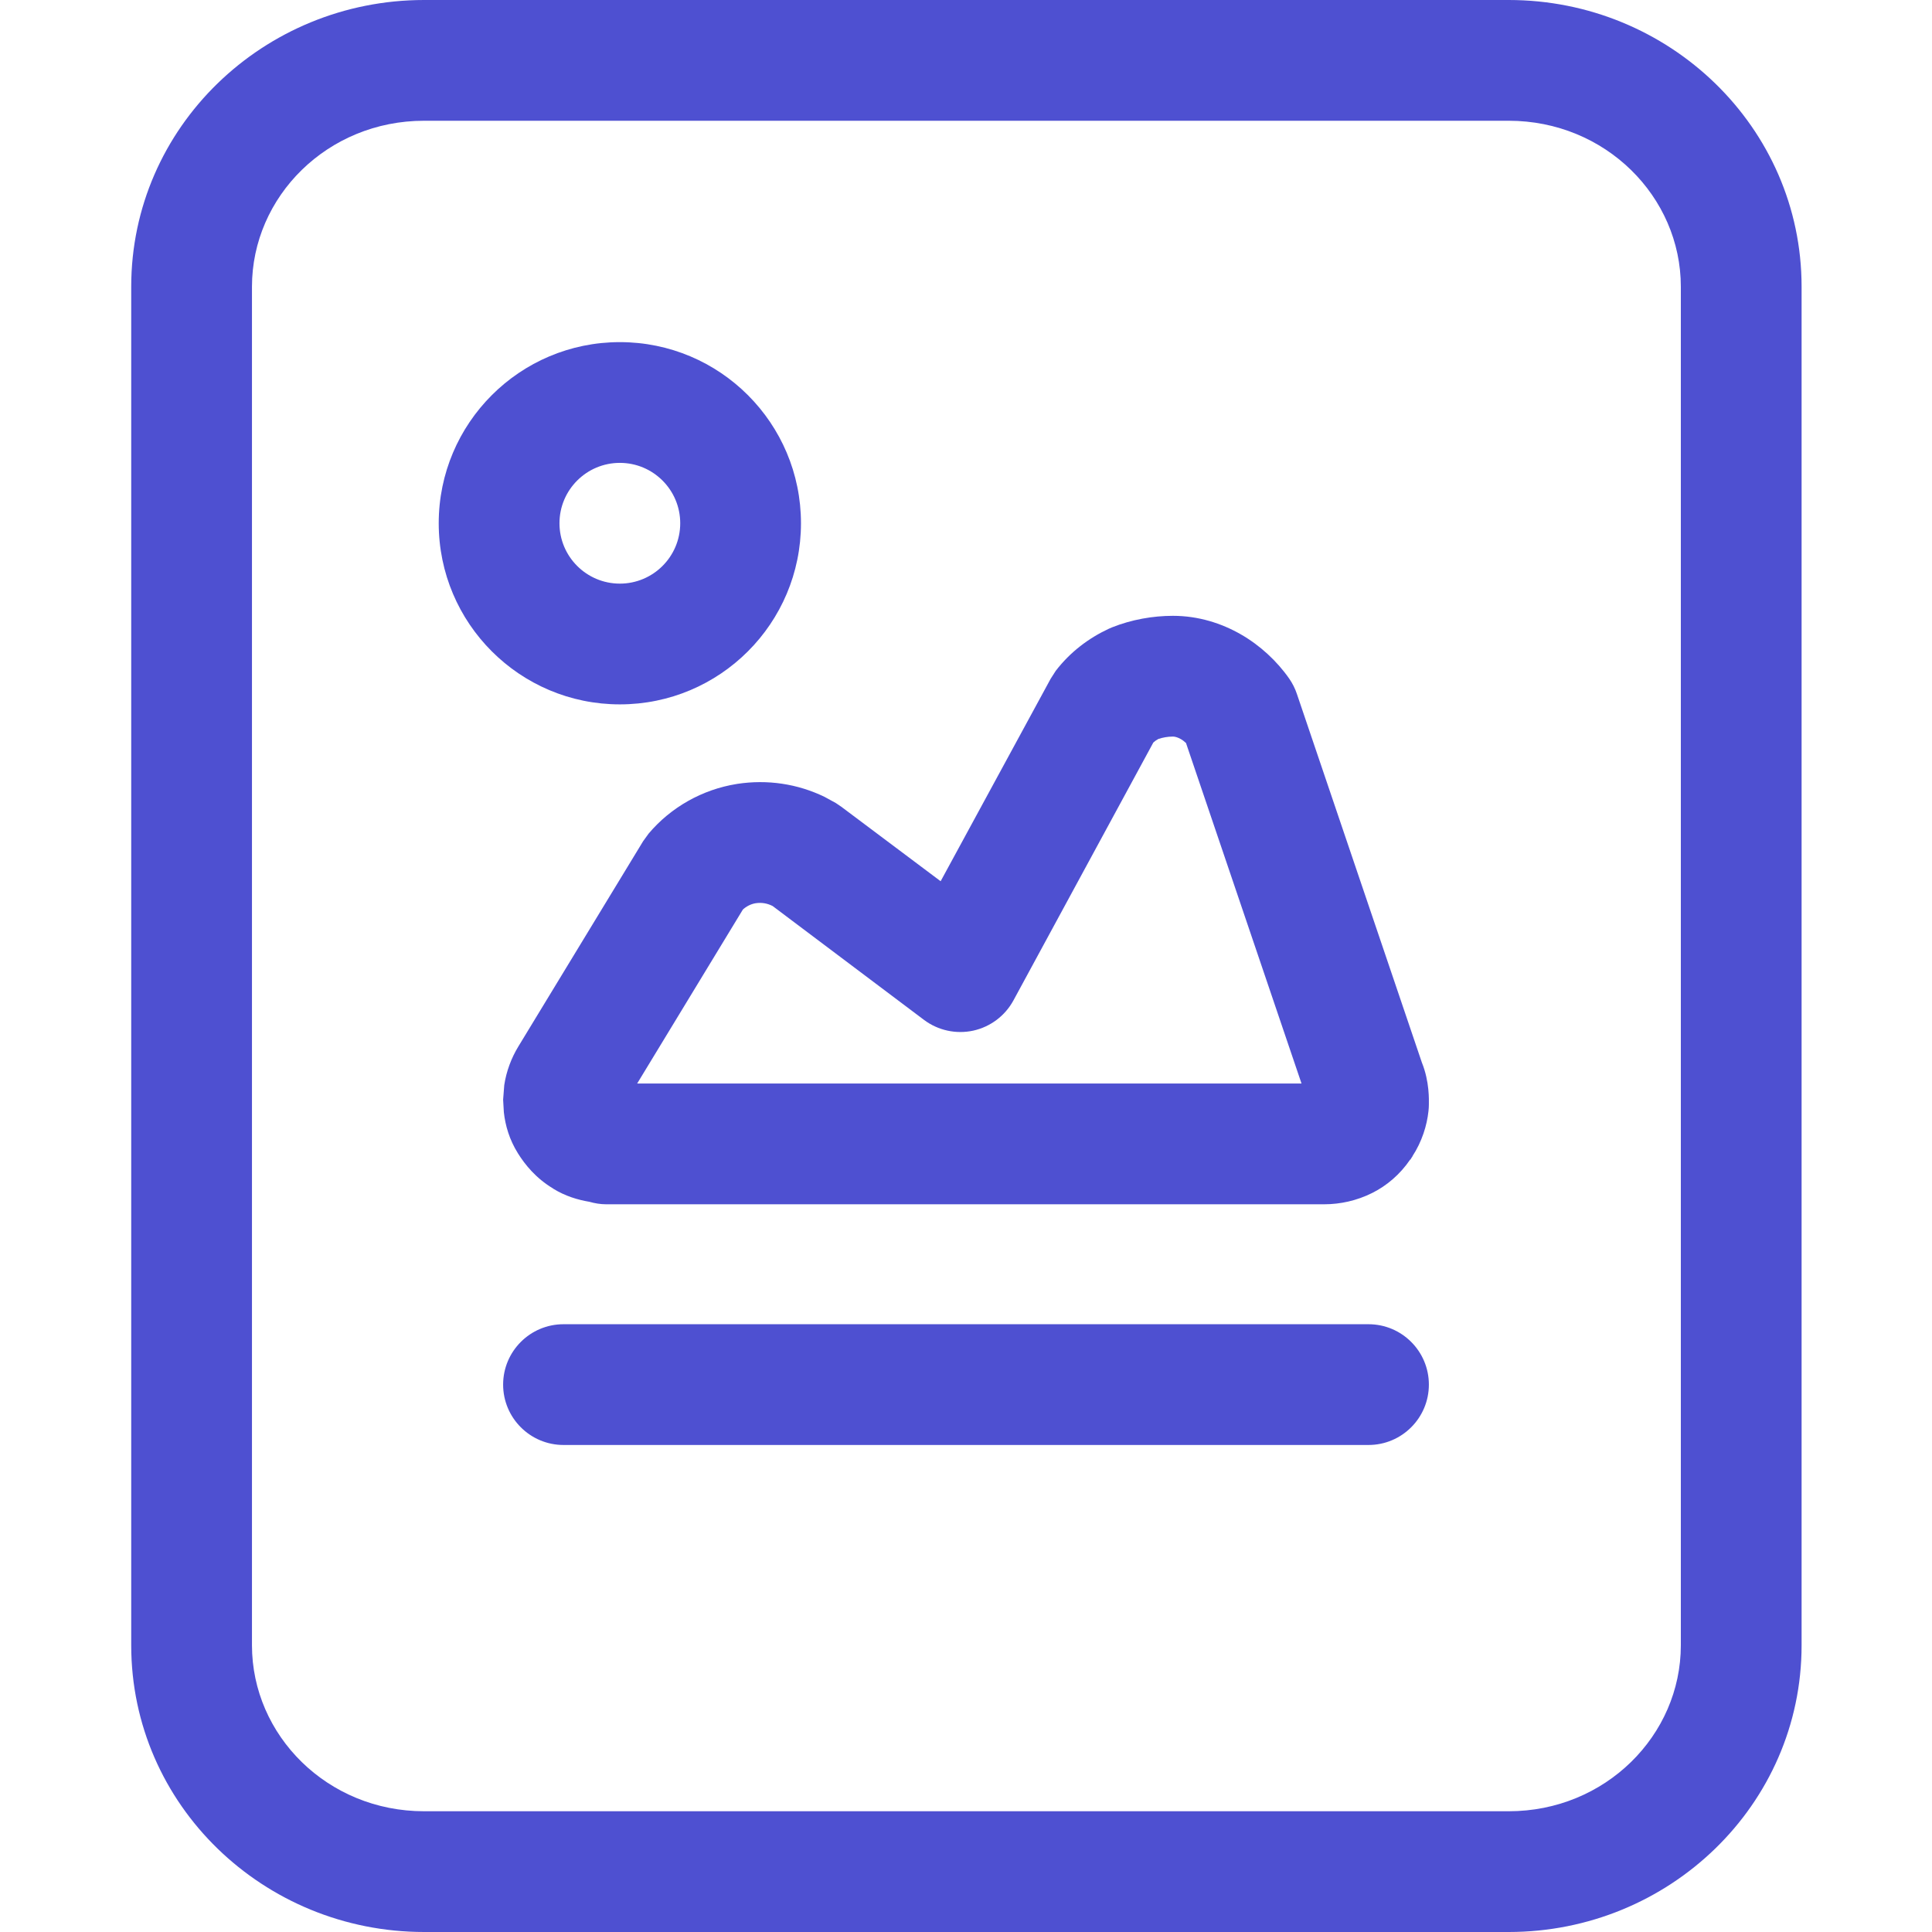
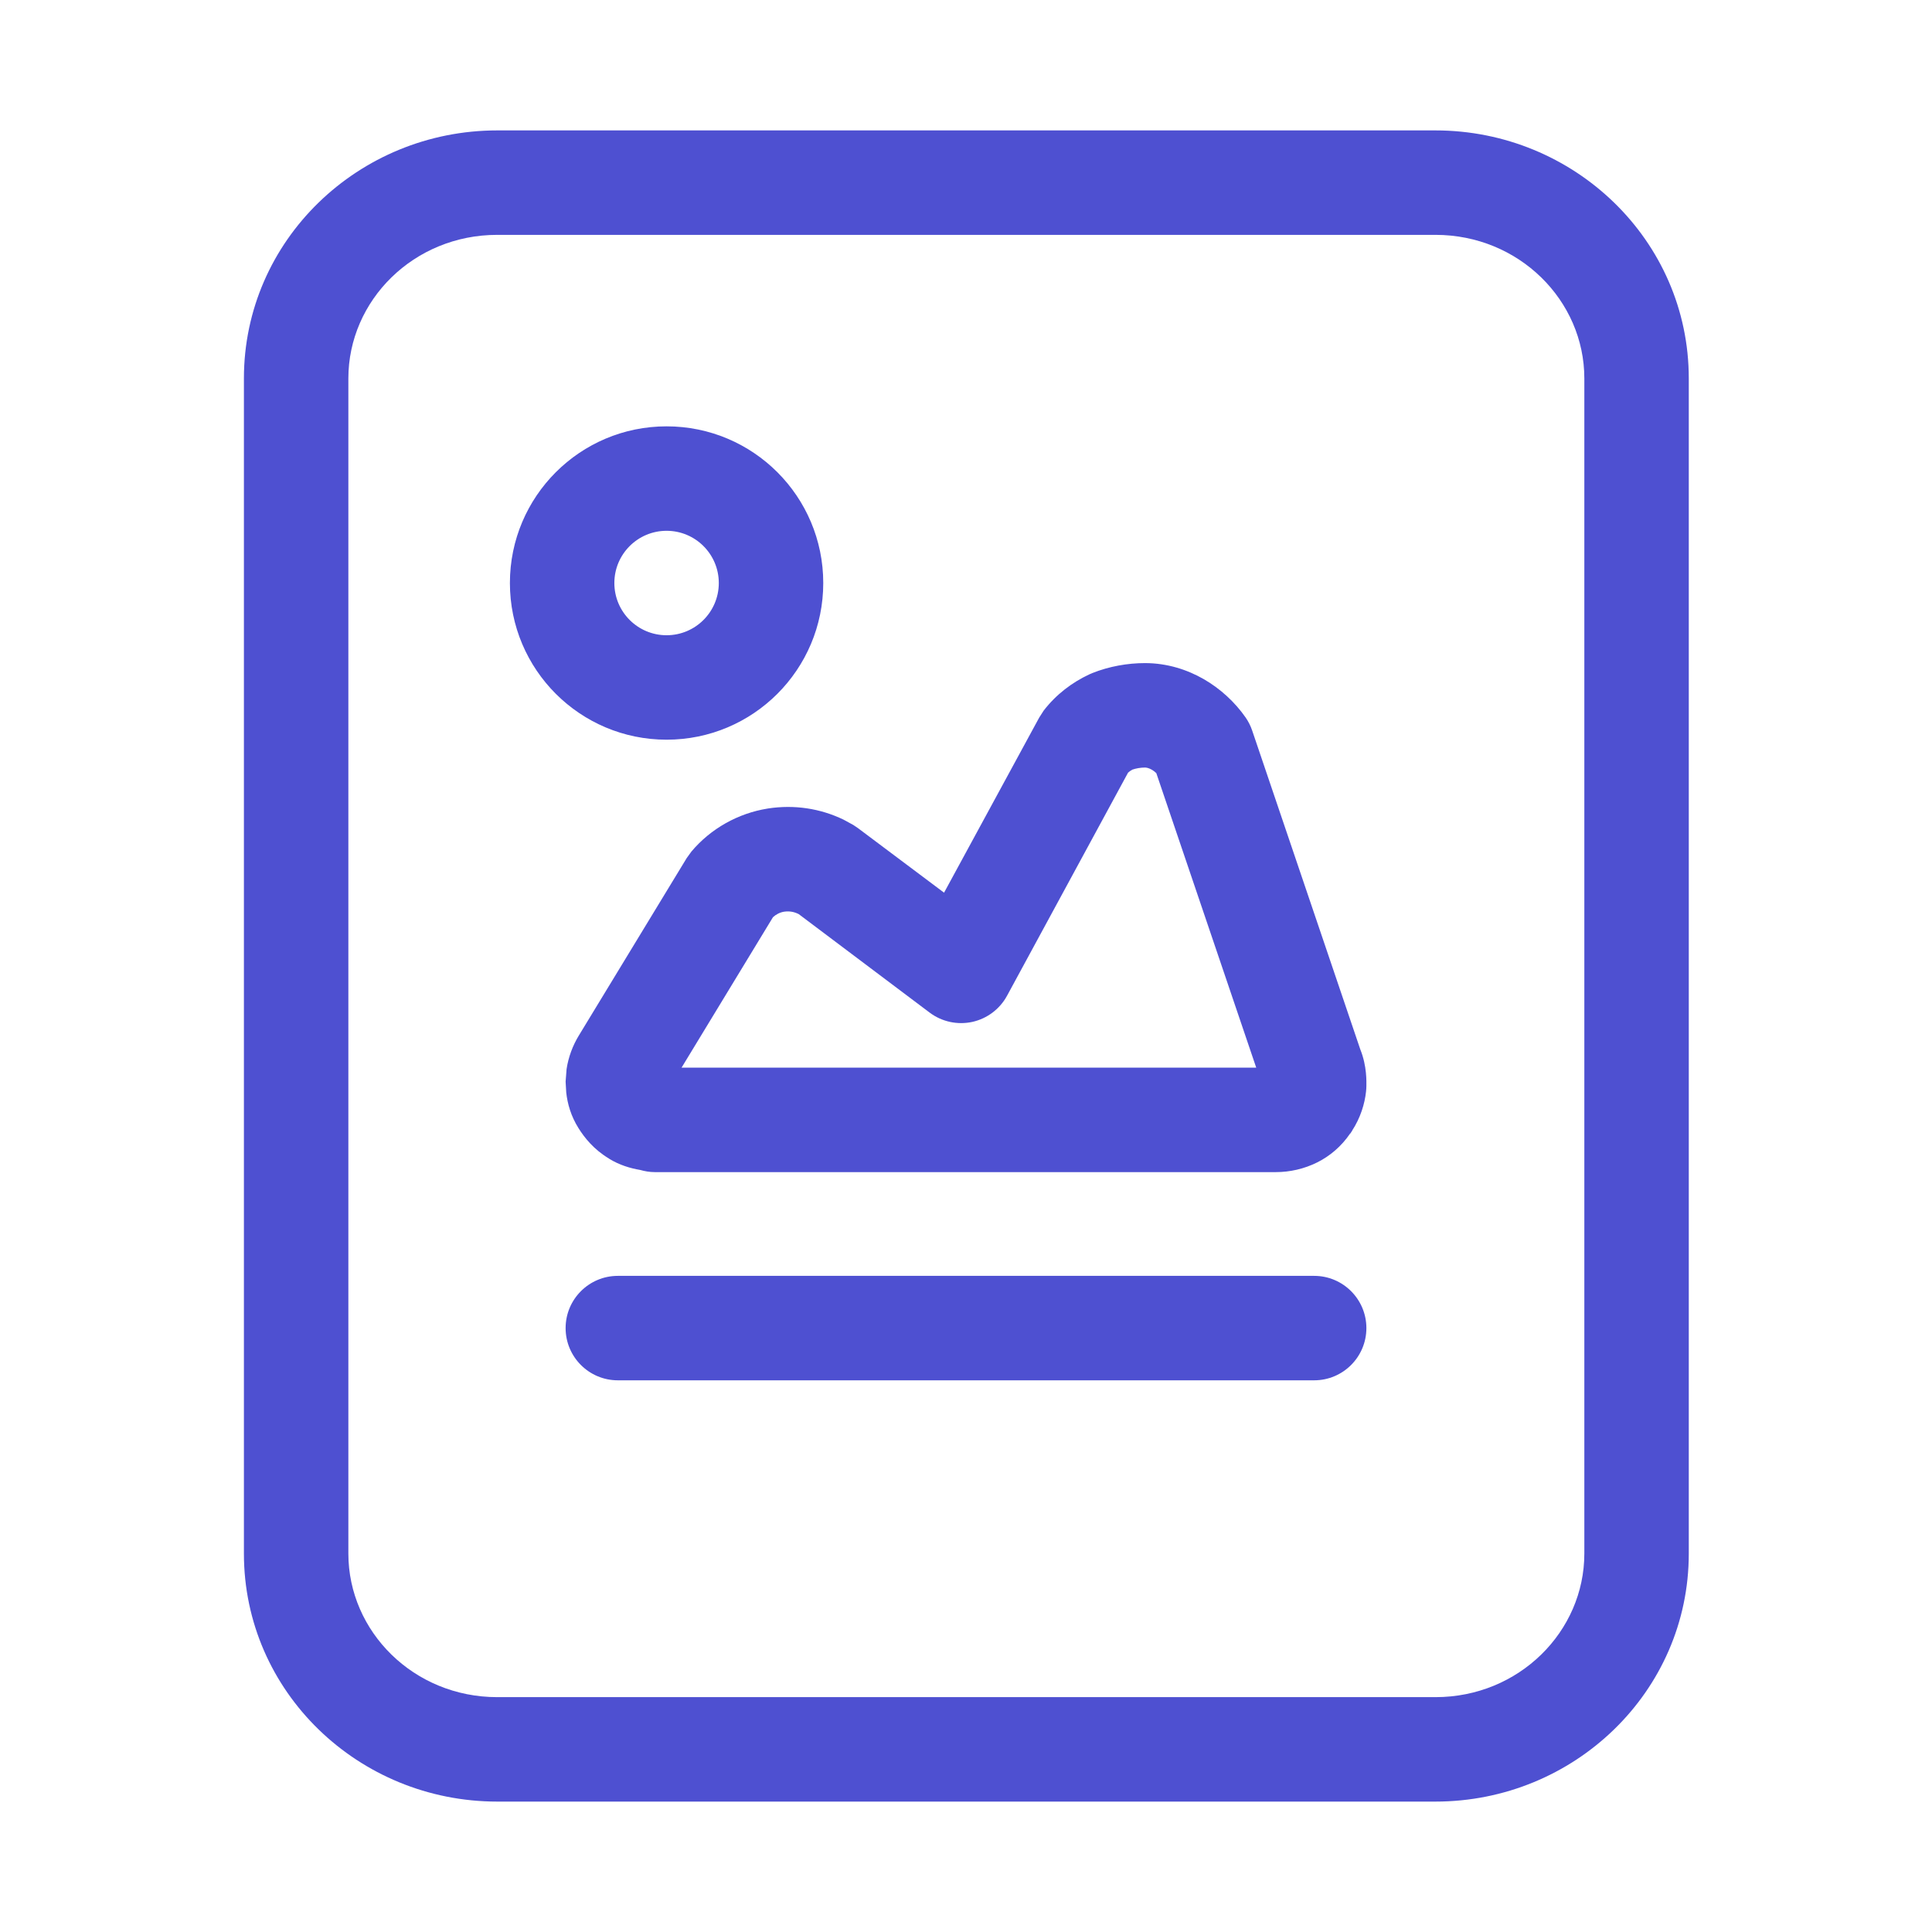
<svg xmlns="http://www.w3.org/2000/svg" width="24" height="24" viewBox="0 0 24 24" fill="none">
-   <path d="M20.88 3.562C20.88 2.442 19.941 1.5 18.742 1.5H5.268C4.068 1.5 3.13 2.442 3.13 3.562V20.438C3.13 21.558 4.068 22.5 5.268 22.5H18.742C19.941 22.5 20.88 21.558 20.88 20.438V3.562ZM17 16.45C17.414 16.45 17.75 16.786 17.75 17.2C17.75 17.614 17.414 17.95 17 17.95H7C6.586 17.95 6.25 17.614 6.25 17.2C6.25 16.786 6.586 16.45 7 16.45H17ZM14.57 7.65C14.889 7.65 15.176 7.744 15.412 7.879C15.65 8.015 15.863 8.211 16.017 8.433C16.056 8.49 16.088 8.553 16.11 8.619L17.663 13.199C17.76 13.439 17.75 13.669 17.75 13.72C17.75 13.747 17.748 13.775 17.745 13.803C17.726 13.98 17.665 14.181 17.544 14.366L17.546 14.367C17.543 14.372 17.538 14.376 17.535 14.381C17.53 14.389 17.526 14.398 17.52 14.406L17.518 14.404C17.391 14.591 17.225 14.73 17.045 14.82C16.855 14.915 16.649 14.96 16.45 14.96H7.53C7.458 14.96 7.388 14.948 7.321 14.929C7.179 14.905 7.022 14.859 6.872 14.766V14.765C6.655 14.635 6.52 14.465 6.434 14.327C6.327 14.156 6.277 13.98 6.259 13.817L6.25 13.66L6.264 13.48C6.29 13.307 6.353 13.141 6.439 13L7.989 10.45L8.057 10.356C8.334 10.027 8.726 9.807 9.151 9.739L9.156 9.738C9.534 9.68 9.907 9.737 10.241 9.898L10.382 9.975L10.45 10.021L11.685 10.947L13.051 8.433L13.115 8.333C13.295 8.099 13.524 7.927 13.773 7.811L13.812 7.794C14.057 7.696 14.323 7.65 14.57 7.65ZM14.57 9.15C14.506 9.15 14.441 9.162 14.389 9.18C14.363 9.194 14.343 9.209 14.327 9.224L12.589 12.428C12.485 12.619 12.303 12.756 12.09 12.803C11.877 12.849 11.654 12.801 11.479 12.67L9.598 11.255C9.533 11.222 9.466 11.209 9.388 11.22C9.326 11.23 9.27 11.26 9.228 11.299L7.915 13.46H16.168L14.733 9.23C14.713 9.211 14.69 9.193 14.668 9.181C14.624 9.156 14.591 9.15 14.57 9.15ZM8.45 6.5C8.45 6.086 8.114 5.75 7.7 5.75C7.286 5.75 6.95 6.086 6.95 6.5C6.95 6.914 7.286 7.25 7.7 7.25C8.114 7.25 8.45 6.914 8.45 6.5ZM9.95 6.5C9.95 7.743 8.943 8.75 7.7 8.75C6.458 8.75 5.45 7.743 5.45 6.5C5.45 5.257 6.458 4.25 7.7 4.25C8.943 4.25 9.95 5.257 9.95 6.5ZM22.38 20.438C22.38 22.424 20.732 24 18.742 24H5.268C3.277 24 1.63 22.424 1.63 20.438V3.562C1.63 1.577 3.277 0 5.268 0H18.742C20.732 0 22.38 1.577 22.38 3.562V20.438Z" fill="#4E50D1" />
+   <g transform="translate(1.62,1.62) scale(0.865)">
+     <path d="M20.88 3.562C20.88 2.442 19.941 1.5 18.742 1.5H5.268C4.068 1.5 3.13 2.442 3.13 3.562V20.438C3.13 21.558 4.068 22.5 5.268 22.5H18.742C19.941 22.5 20.88 21.558 20.88 20.438V3.562ZM17 16.45C17.414 16.45 17.75 16.786 17.75 17.2C17.75 17.614 17.414 17.95 17 17.95H7C6.586 17.95 6.25 17.614 6.25 17.2C6.25 16.786 6.586 16.45 7 16.45H17ZM14.57 7.65C14.889 7.65 15.176 7.744 15.412 7.879C15.65 8.015 15.863 8.211 16.017 8.433C16.056 8.49 16.088 8.553 16.11 8.619L17.663 13.199C17.76 13.439 17.75 13.669 17.75 13.72C17.75 13.747 17.748 13.775 17.745 13.803C17.726 13.98 17.665 14.181 17.544 14.366L17.546 14.367C17.543 14.372 17.538 14.376 17.535 14.381C17.53 14.389 17.526 14.398 17.52 14.406L17.518 14.404C17.391 14.591 17.225 14.73 17.045 14.82C16.855 14.915 16.649 14.96 16.45 14.96H7.53C7.458 14.96 7.388 14.948 7.321 14.929C7.179 14.905 7.022 14.859 6.872 14.766V14.765C6.655 14.635 6.52 14.465 6.434 14.327C6.327 14.156 6.277 13.98 6.259 13.817L6.25 13.66L6.264 13.48C6.29 13.307 6.353 13.141 6.439 13L7.989 10.45L8.057 10.356C8.334 10.027 8.726 9.807 9.151 9.739L9.156 9.738C9.534 9.68 9.907 9.737 10.241 9.898L10.382 9.975L10.45 10.021L11.685 10.947L13.051 8.433L13.115 8.333C13.295 8.099 13.524 7.927 13.773 7.811L13.812 7.794C14.057 7.696 14.323 7.65 14.57 7.65ZM14.57 9.15C14.506 9.15 14.441 9.162 14.389 9.18C14.363 9.194 14.343 9.209 14.327 9.224L12.589 12.428C12.485 12.619 12.303 12.756 12.09 12.803C11.877 12.849 11.654 12.801 11.479 12.67L9.598 11.255C9.533 11.222 9.466 11.209 9.388 11.22C9.326 11.23 9.27 11.26 9.228 11.299L7.915 13.46H16.168L14.733 9.23C14.713 9.211 14.69 9.193 14.668 9.181C14.624 9.156 14.591 9.15 14.57 9.15ZM8.45 6.5C8.45 6.086 8.114 5.75 7.7 5.75C7.286 5.75 6.95 6.086 6.95 6.5C6.95 6.914 7.286 7.25 7.7 7.25C8.114 7.25 8.45 6.914 8.45 6.5ZM9.95 6.5C9.95 7.743 8.943 8.75 7.7 8.75C6.458 8.75 5.45 7.743 5.45 6.5C5.45 5.257 6.458 4.25 7.7 4.25C8.943 4.25 9.95 5.257 9.95 6.5ZM22.38 20.438C22.38 22.424 20.732 24 18.742 24H5.268C3.277 24 1.63 22.424 1.63 20.438V3.562C1.63 1.577 3.277 0 5.268 0H18.742C20.732 0 22.38 1.577 22.38 3.562V20.438Z" fill="#4E50D1" />
+   </g>
</svg>
